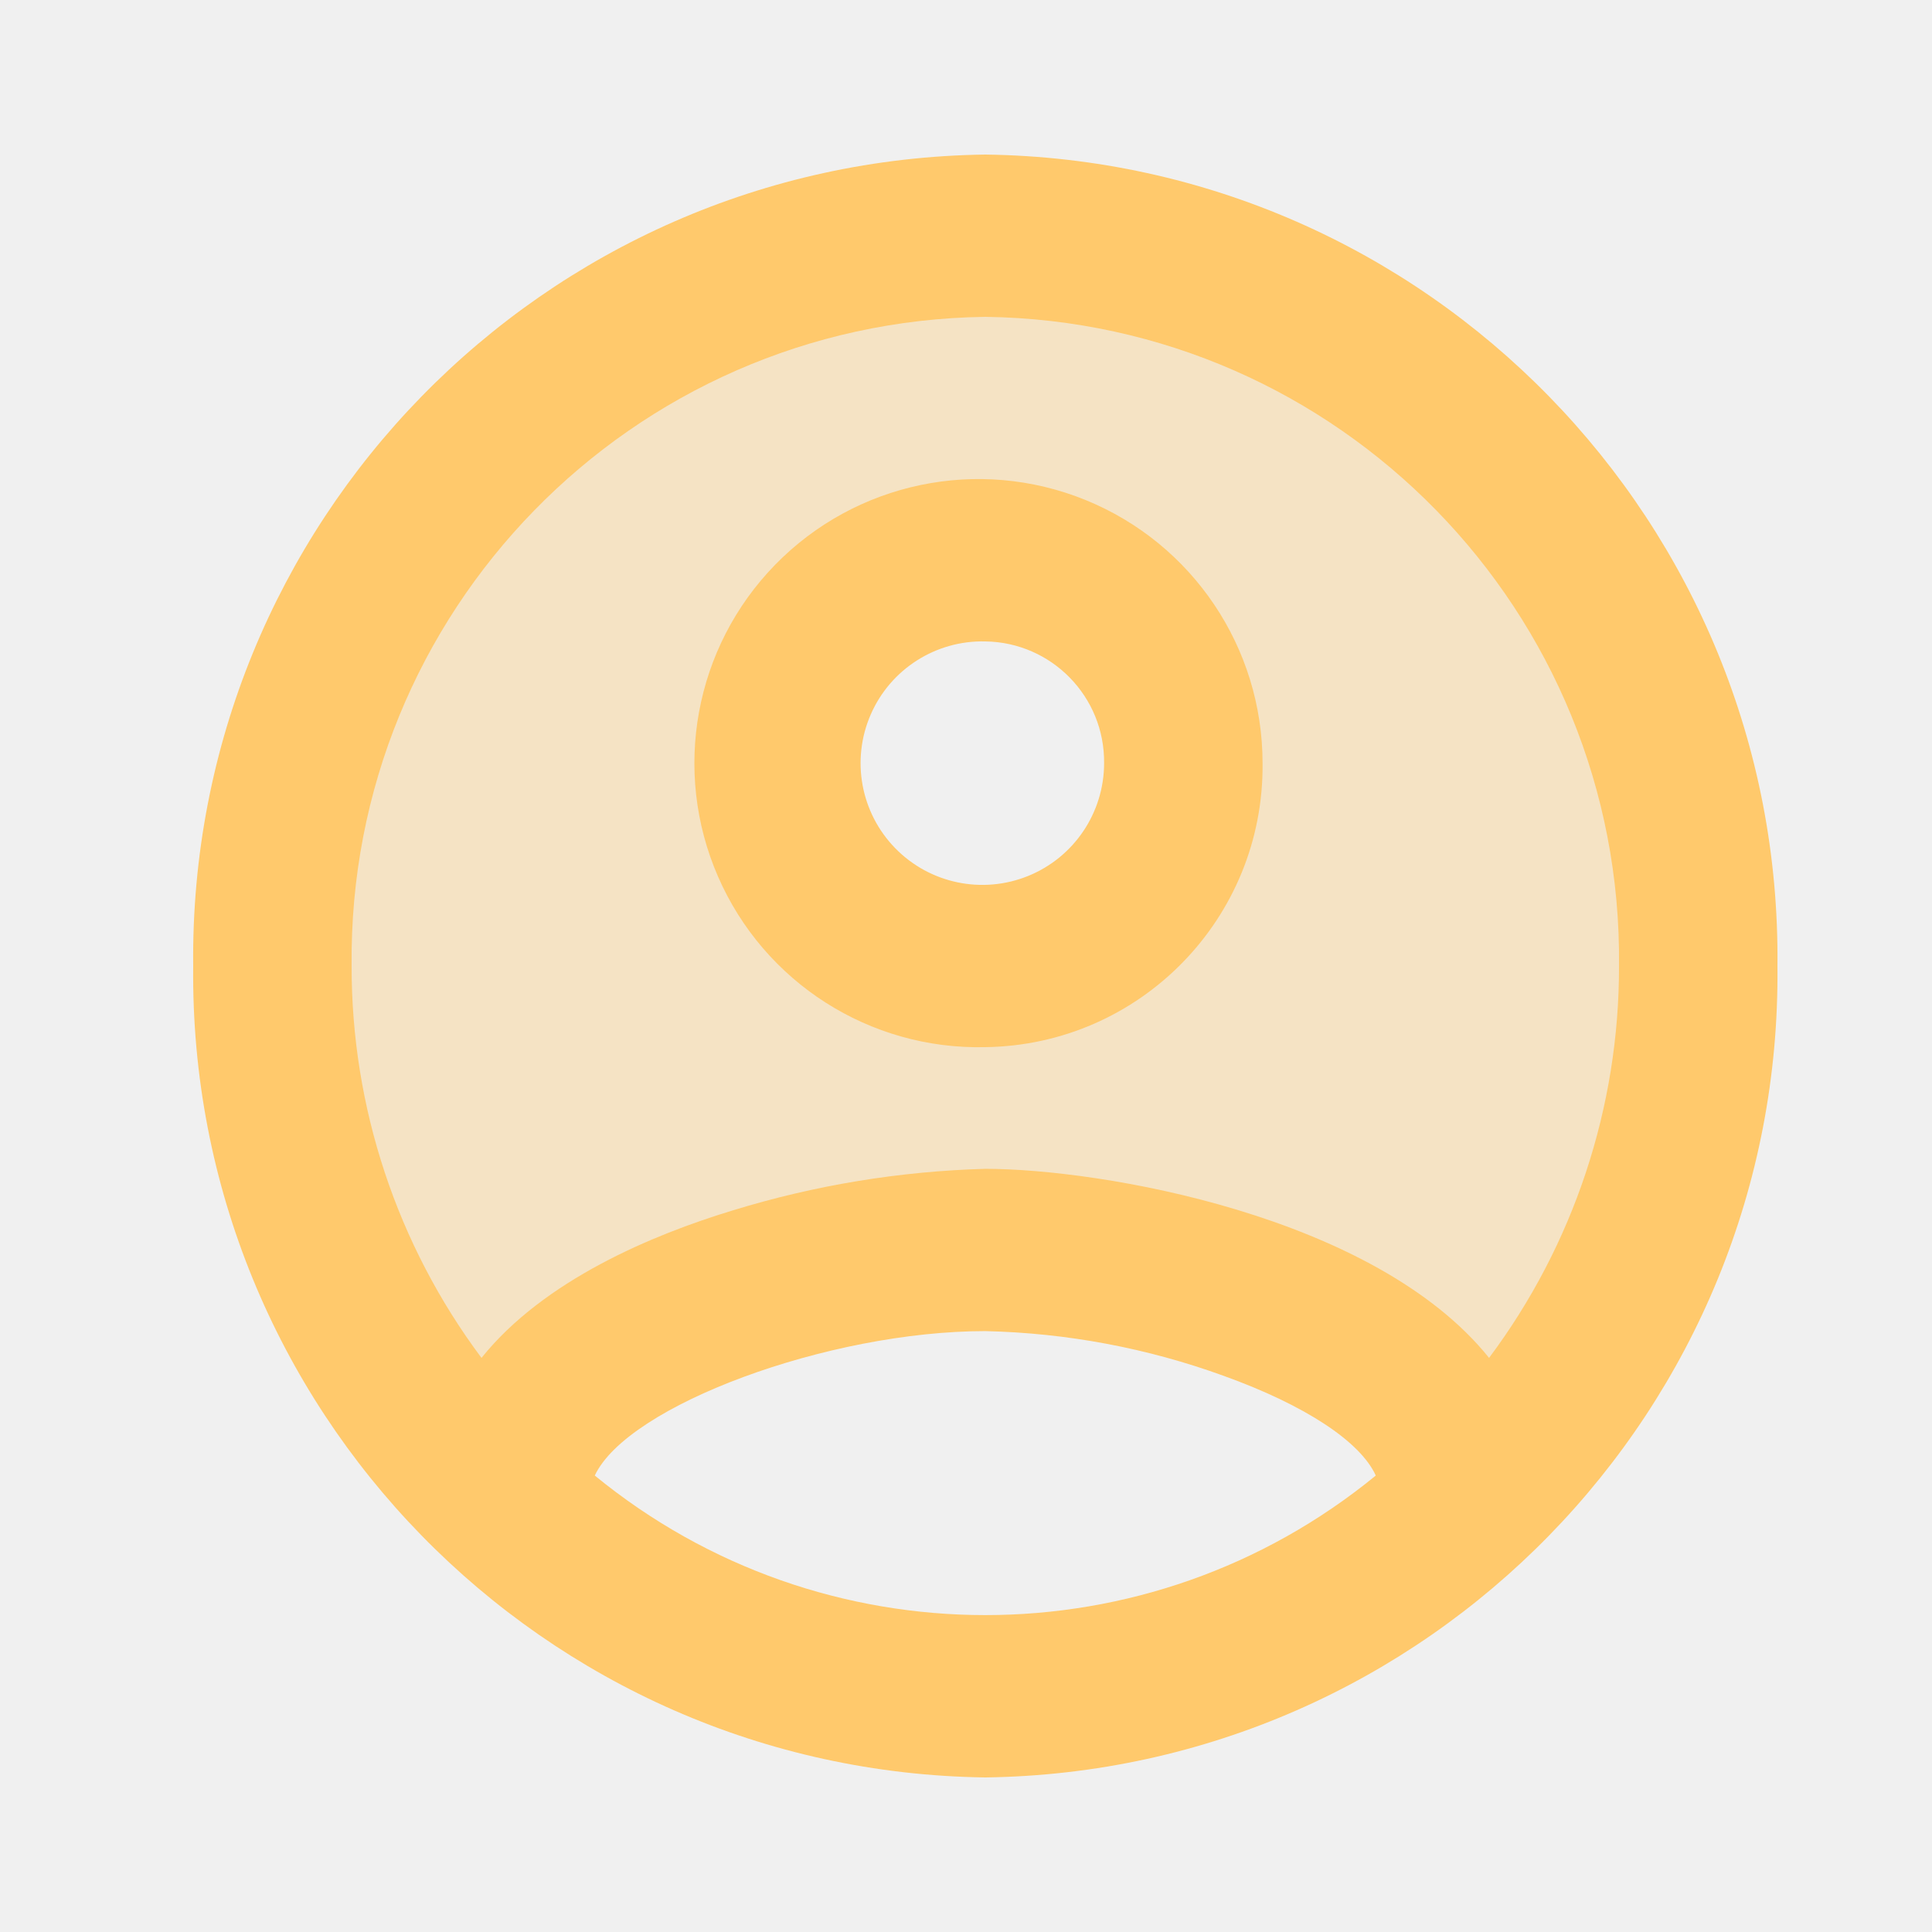
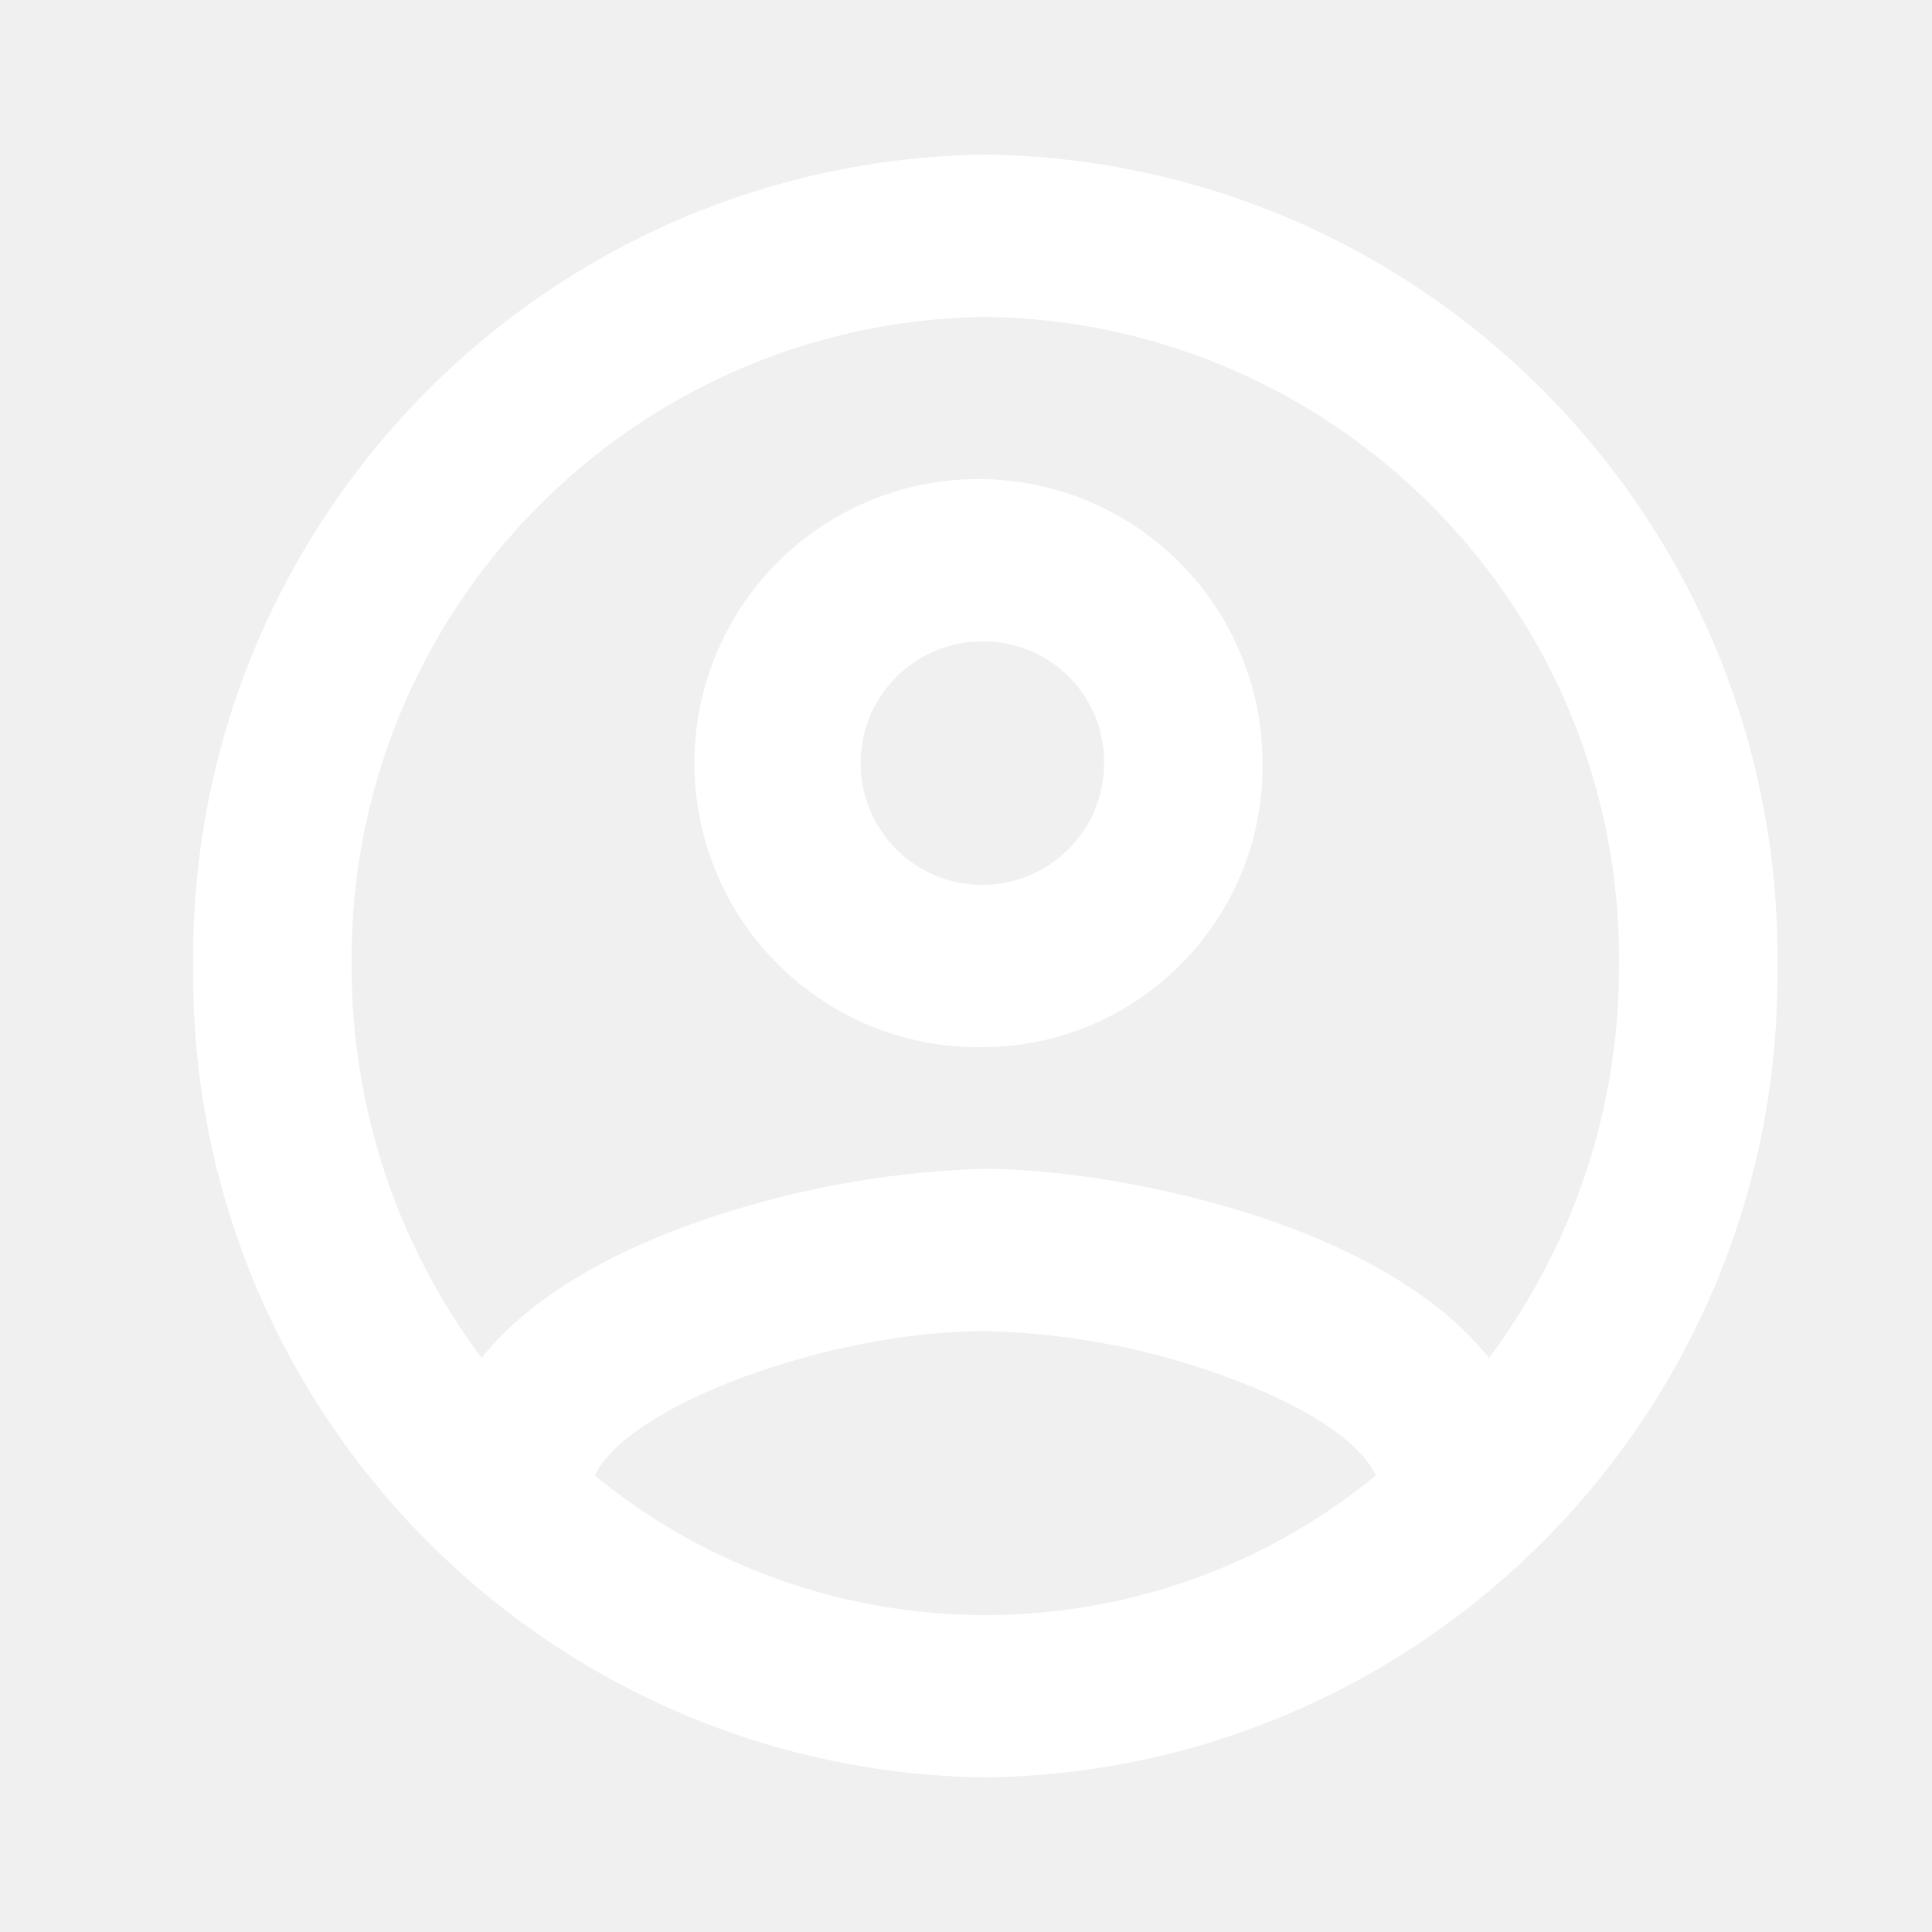
<svg xmlns="http://www.w3.org/2000/svg" width="50" height="50" viewBox="0 0 50 50">
-   <g transform="translate(-0.162 -0.346)">
-     <rect width="50" height="50" transform="translate(0.162 0.346)" fill="rgba(0,0,0,0)" />
-     <path d="M4.226,30.549h0A21.994,21.994,0,0,1,1.27,24.613,21.938,21.938,0,0,1,0,17.873,17.77,17.77,0,0,1,17.625,0,17.771,17.771,0,0,1,35.251,17.873a20.832,20.832,0,0,1-1.372,6.74,23.848,23.848,0,0,1-3.057,5.934,15.91,15.91,0,0,0-6.574-4.452,19.591,19.591,0,0,0-6.623-1.538A20.265,20.265,0,0,0,10.9,26.095a15.861,15.861,0,0,0-6.675,4.453Zm12.4-23.08a6.532,6.532,0,0,0-6.711,6.32,6.531,6.531,0,0,0,6.711,6.319,6.531,6.531,0,0,0,6.711-6.319A6.532,6.532,0,0,0,16.626,7.469Z" transform="translate(8.782 6.78)" fill="rgba(255,201,108,0.33)" />
-     <path d="M20.5,42A20.779,20.779,0,0,1,0,21,20.778,20.778,0,0,1,20.5,0,20.778,20.778,0,0,1,41,21,20.779,20.779,0,0,1,20.5,42Zm0-11.551c-4.064,0-9.259,1.922-10.107,3.738a15.945,15.945,0,0,0,20.212,0c-.4-.881-1.833-1.822-3.93-2.578A19.351,19.351,0,0,0,20.5,30.449Zm0-4.2c2.972,0,10.07,1.2,13.037,4.893A16.883,16.883,0,0,0,36.9,21,16.622,16.622,0,0,0,20.5,4.2,16.622,16.622,0,0,0,4.1,21,16.894,16.894,0,0,0,7.461,31.142c1.615-2.012,4.424-3.186,6.5-3.816A24.584,24.584,0,0,1,20.5,26.249Zm0-3.149a7.352,7.352,0,1,1,7.175-7.35A7.272,7.272,0,0,1,20.5,23.1Zm0-10.5a3.151,3.151,0,1,0,3.074,3.151A3.117,3.117,0,0,0,20.5,12.6Z" transform="translate(5.162 4.346)" fill="#ffc96c" />
+   <g id="account_circle" transform="translate(-0.162 -0.346)">
+     <rect id="Path" width="50" height="50" transform="translate(0.162 0.346)" fill="rgba(0,0,0,0)" />
+     <path id="Icon" d="M20.5,42A20.779,20.779,0,0,1,0,21,20.778,20.778,0,0,1,20.5,0,20.778,20.778,0,0,1,41,21,20.779,20.779,0,0,1,20.5,42Zm0-11.551c-4.064,0-9.259,1.922-10.107,3.738a15.945,15.945,0,0,0,20.212,0c-.4-.881-1.833-1.822-3.93-2.578A19.351,19.351,0,0,0,20.5,30.449Zm0-4.2c2.972,0,10.07,1.2,13.037,4.893A16.883,16.883,0,0,0,36.9,21,16.622,16.622,0,0,0,20.5,4.2,16.622,16.622,0,0,0,4.1,21,16.894,16.894,0,0,0,7.461,31.142c1.615-2.012,4.424-3.186,6.5-3.816A24.584,24.584,0,0,1,20.5,26.249Zm0-3.149a7.352,7.352,0,1,1,7.175-7.35A7.272,7.272,0,0,1,20.5,23.1Zm0-10.5a3.151,3.151,0,1,0,3.074,3.151A3.117,3.117,0,0,0,20.5,12.6Z" transform="translate(5.162 4.346)" fill="#fff" />
  </g>
</svg>
